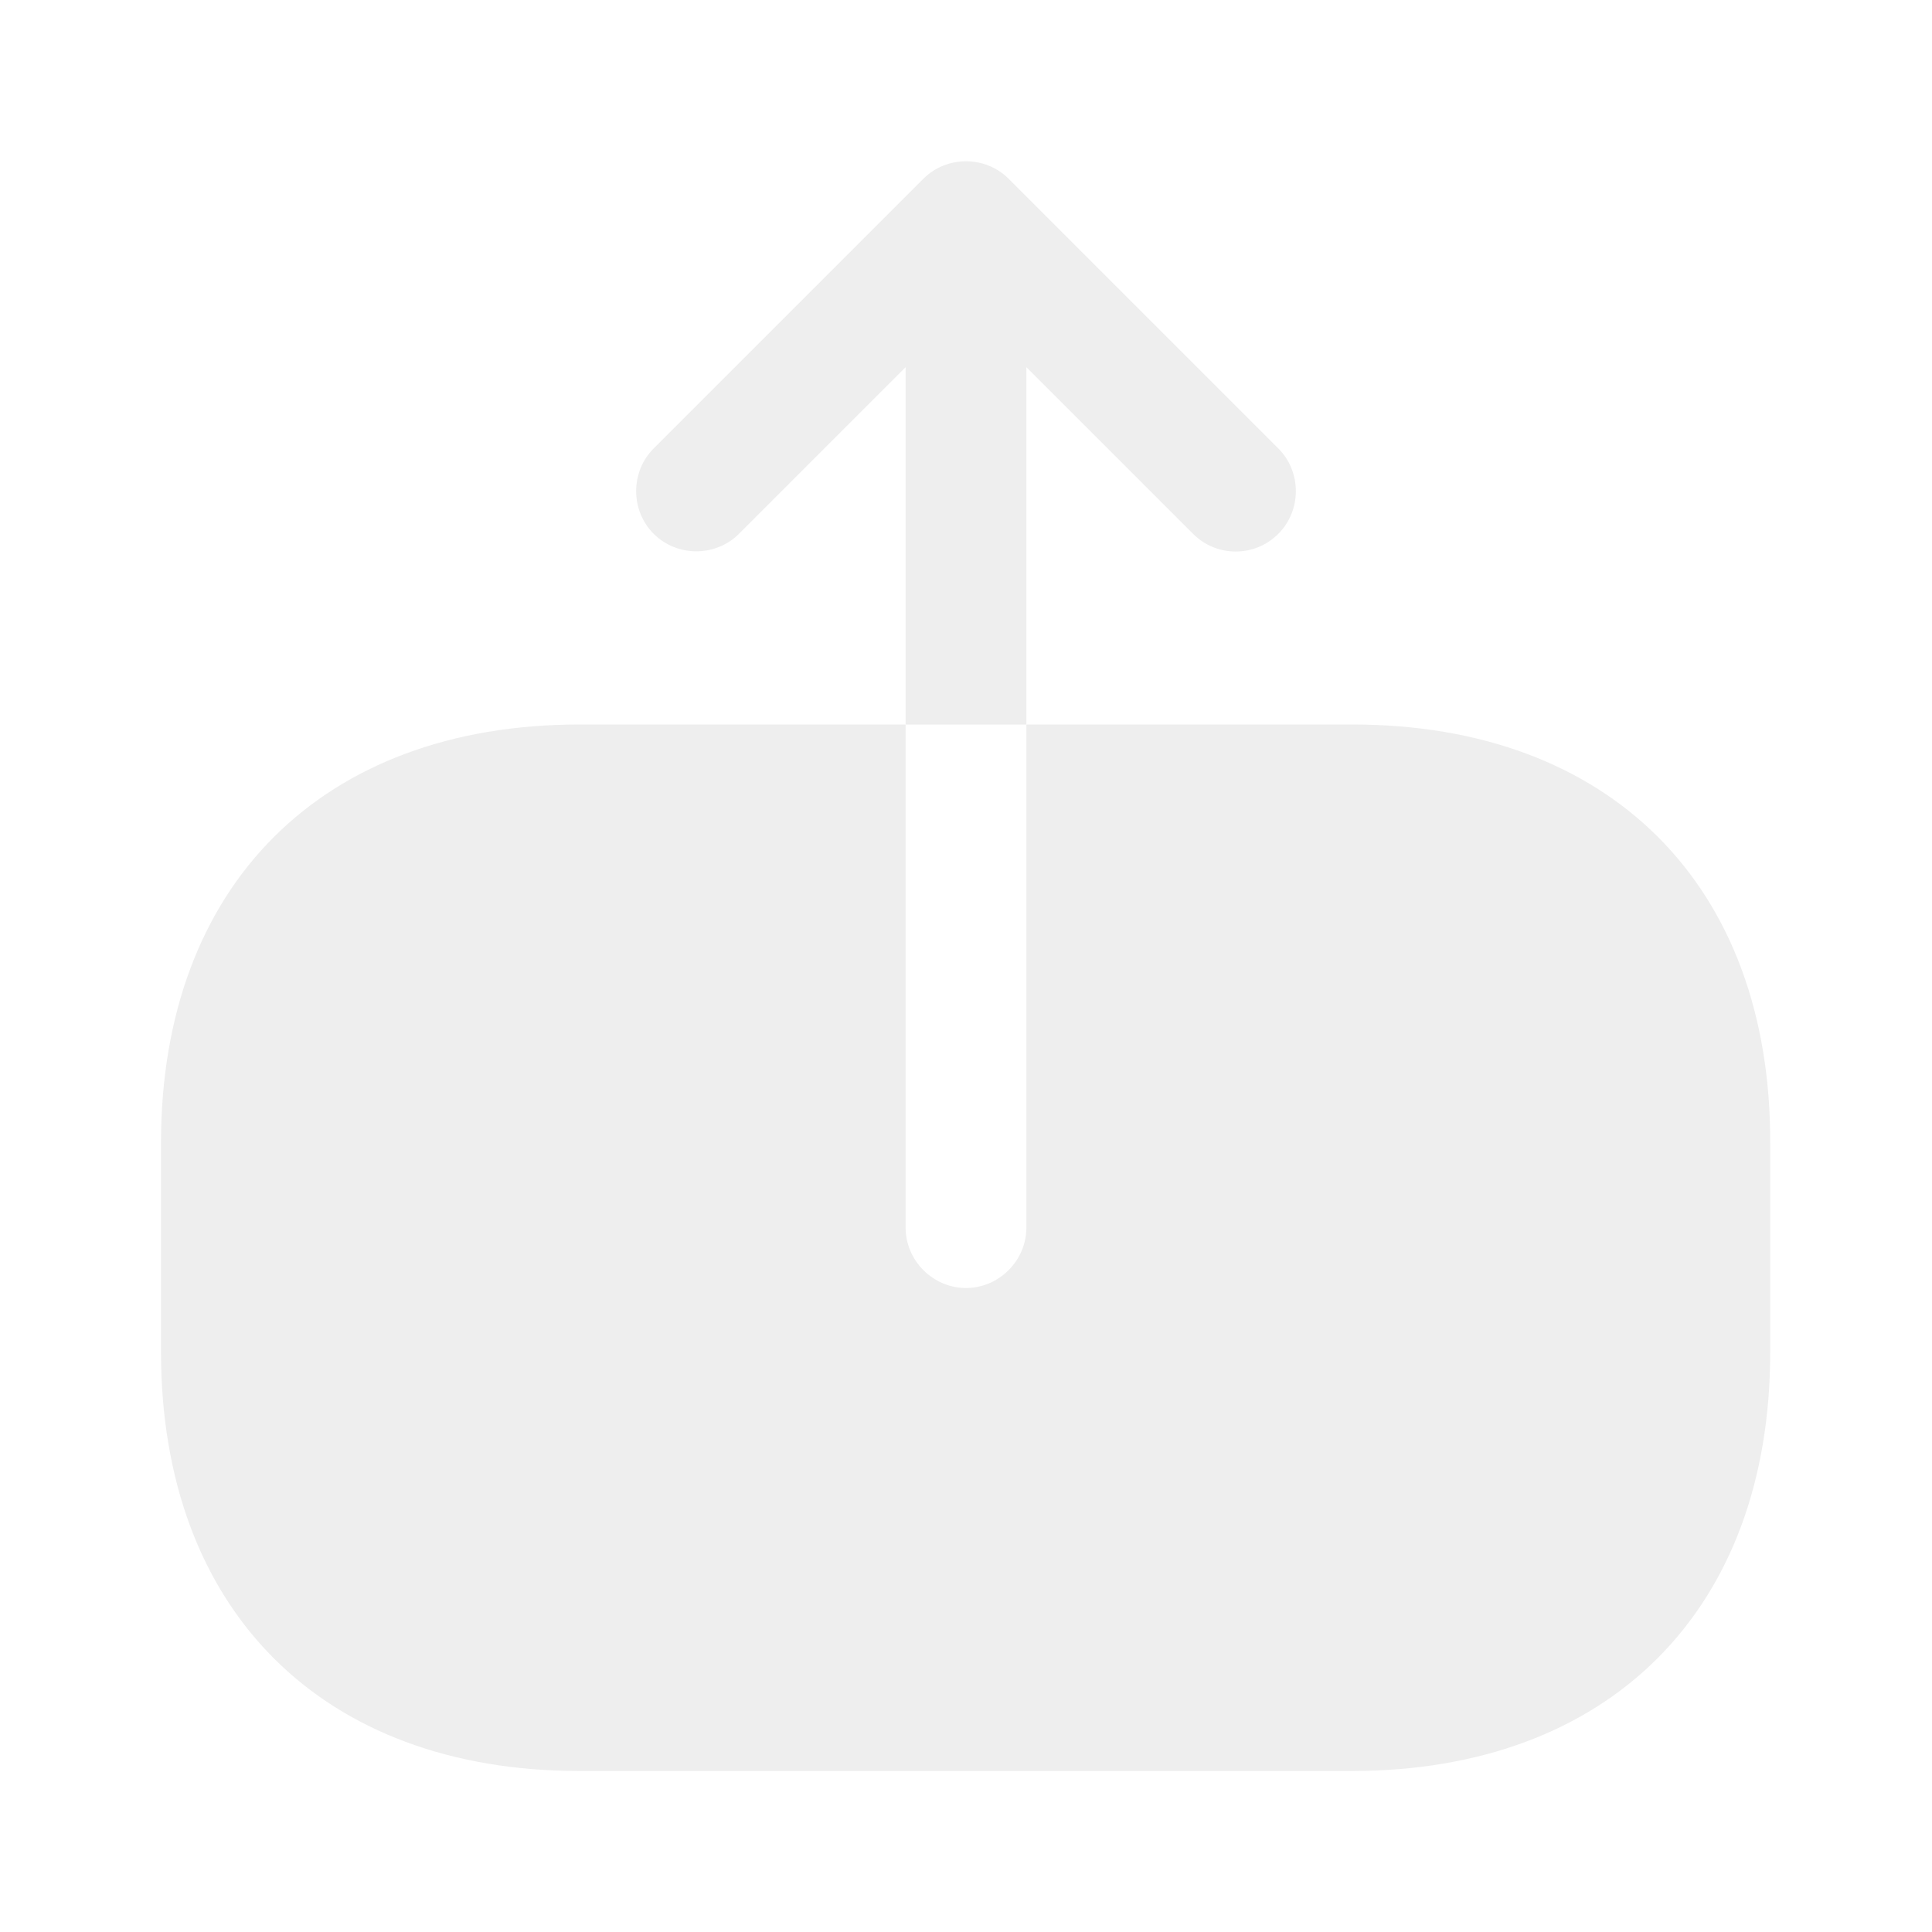
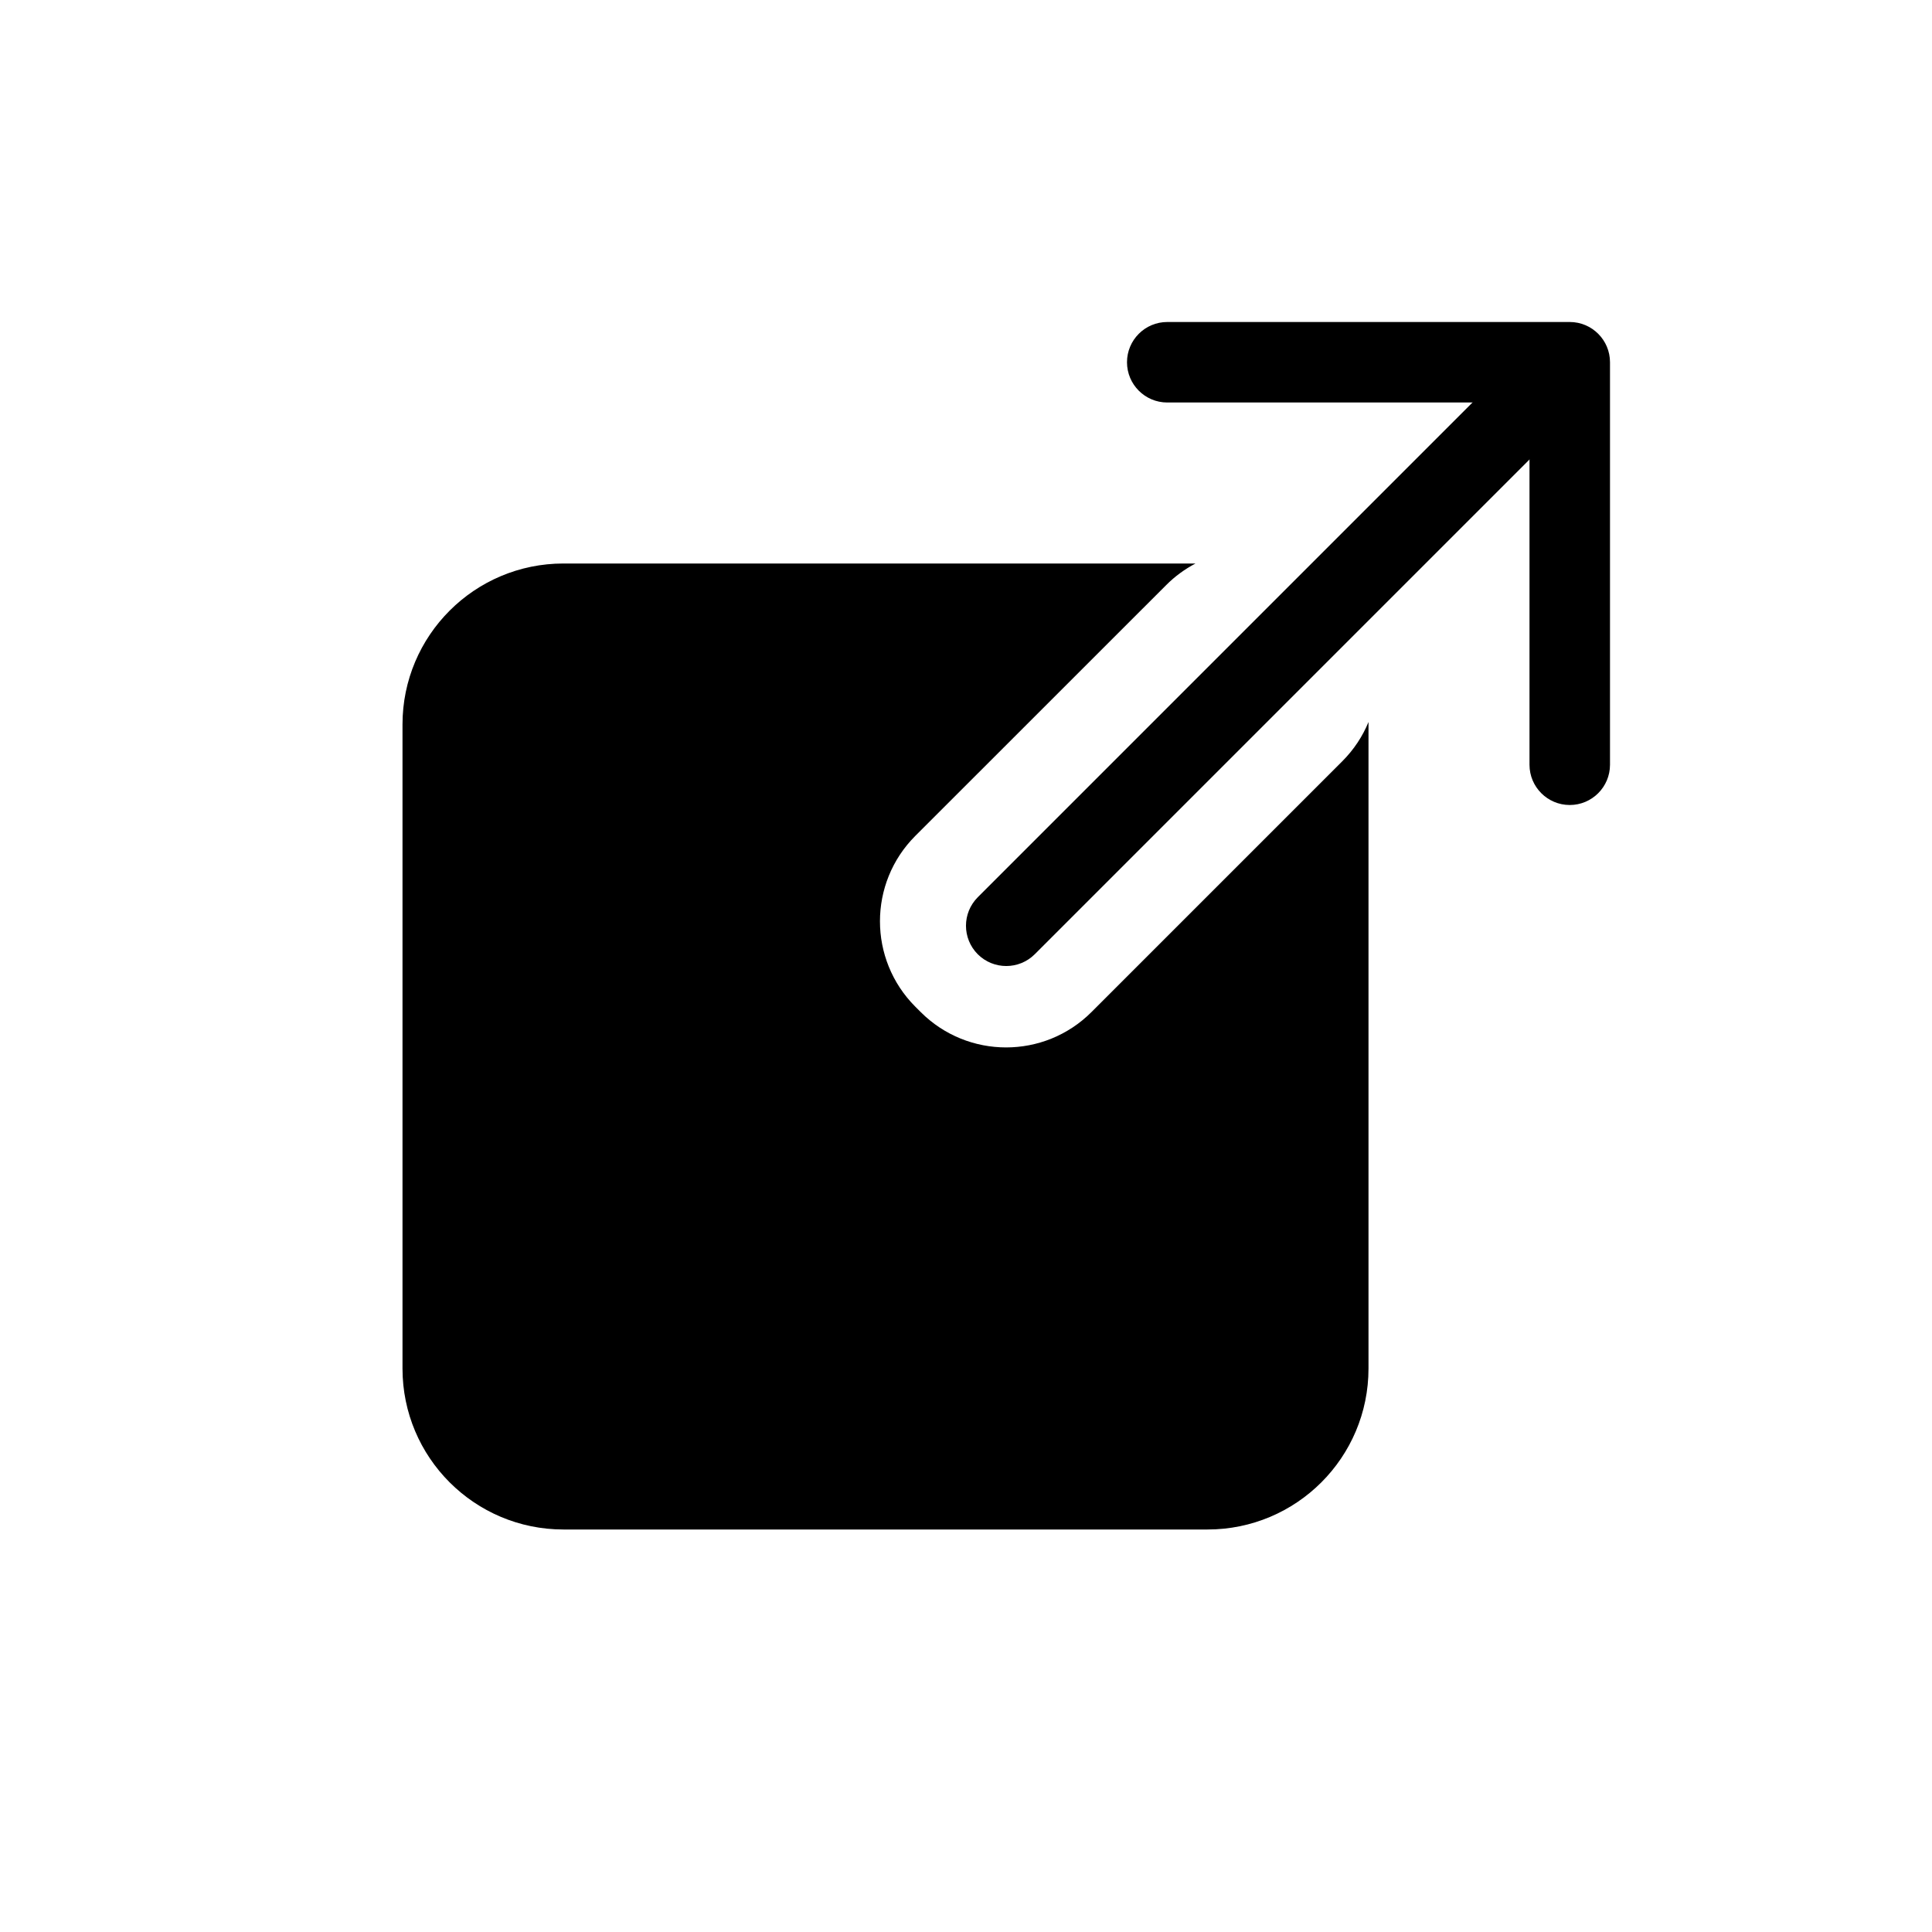
<svg xmlns="http://www.w3.org/2000/svg" width="800px" height="800px" viewBox="0 0 24 24" fill="none">
-   <path d="M16.8 9H12.75V15.25C12.75 15.66 12.41 16 12 16C11.59 16 11.25 15.66 11.25 15.25V9H7.2C4 9 2 11 2 14.2V16.79C2 20 4 22 7.2 22H16.79C19.99 22 21.99 20 21.99 16.8V14.2C22 11 20 9 16.8 9Z" fill="#eeeeee" />
-   <path d="M12.75 4.561L14.82 6.631C14.97 6.781 15.16 6.851 15.35 6.851C15.54 6.851 15.73 6.781 15.88 6.631C16.17 6.341 16.17 5.861 15.88 5.571L12.53 2.221C12.24 1.931 11.76 1.931 11.47 2.221L8.12 5.571C7.83 5.861 7.83 6.341 8.12 6.631C8.41 6.921 8.89 6.921 9.18 6.631L11.25 4.561V9.001H12.75V4.561Z" fill="#eeeeee" />
+   <path d="M11.37 10.384C10.785 10.97 10.785 11.919 11.37 12.505L11.437 12.572C12.023 13.158 12.973 13.158 13.559 12.572L16.674 9.457C16.818 9.313 16.927 9.147 17 8.969C17 8.979 17 8.99 17 9V17C17 18.105 16.105 19 15 19H7C5.895 19 5 18.105 5 17V9C5 7.895 5.895 7 7 7L14.851 7C14.72 7.069 14.596 7.158 14.486 7.269L11.37 10.384Z" fill="#000000" />
+   <path fill-rule="evenodd" clip-rule="evenodd" d="M19.218 4.782C19.413 4.978 19.413 5.294 19.218 5.49L12.854 11.854C12.658 12.049 12.342 12.049 12.146 11.854C11.951 11.658 11.951 11.342 12.146 11.146L18.51 4.782C18.706 4.587 19.022 4.587 19.218 4.782Z" fill="#000000" />
+   <path fill-rule="evenodd" clip-rule="evenodd" d="M14 4.5C14 4.224 14.224 4 14.5 4H19.5C19.776 4 20 4.224 20 4.5V9.5C20 9.776 19.776 10 19.5 10C19.224 10 19 9.776 19 9.5V5H14.5C14.224 5 14 4.776 14 4.5Z" fill="#000000" />
</svg>
